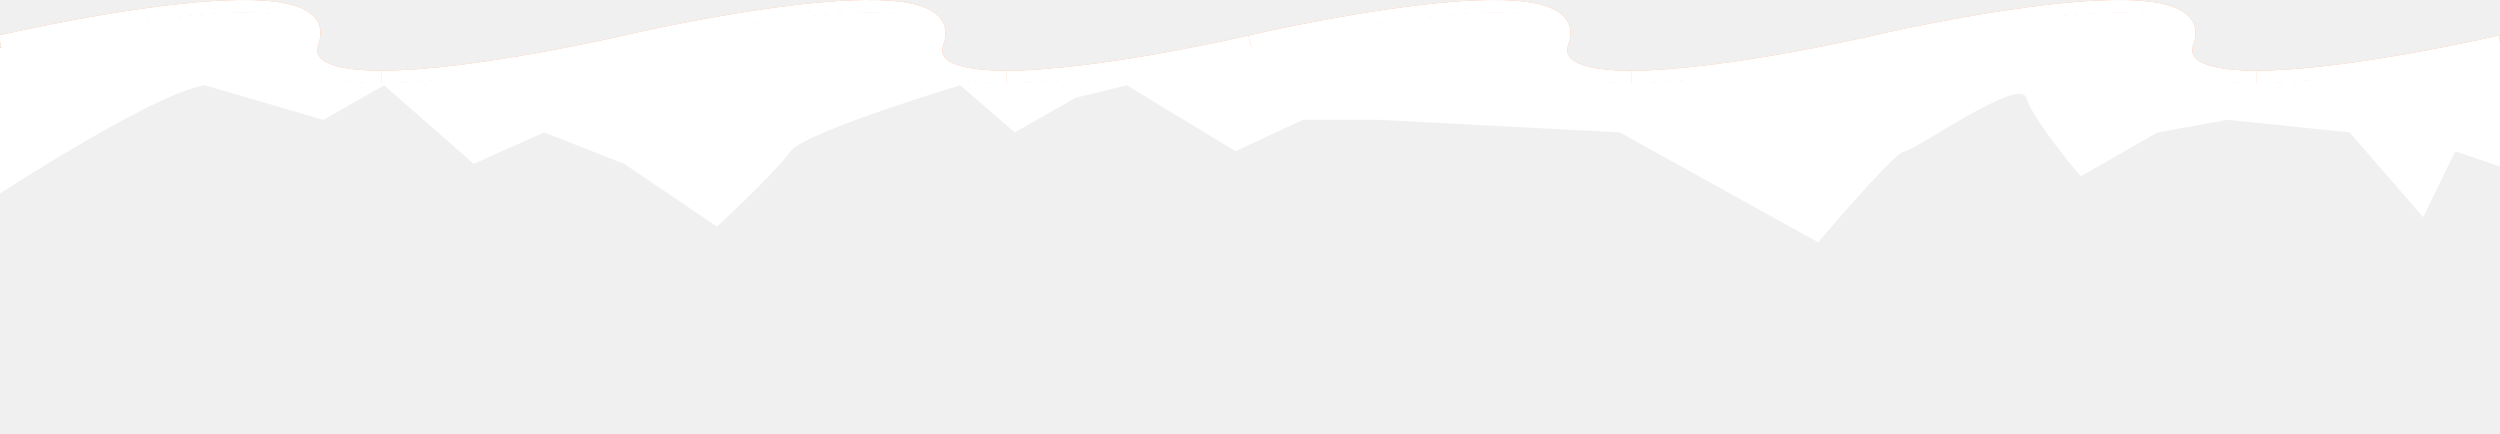
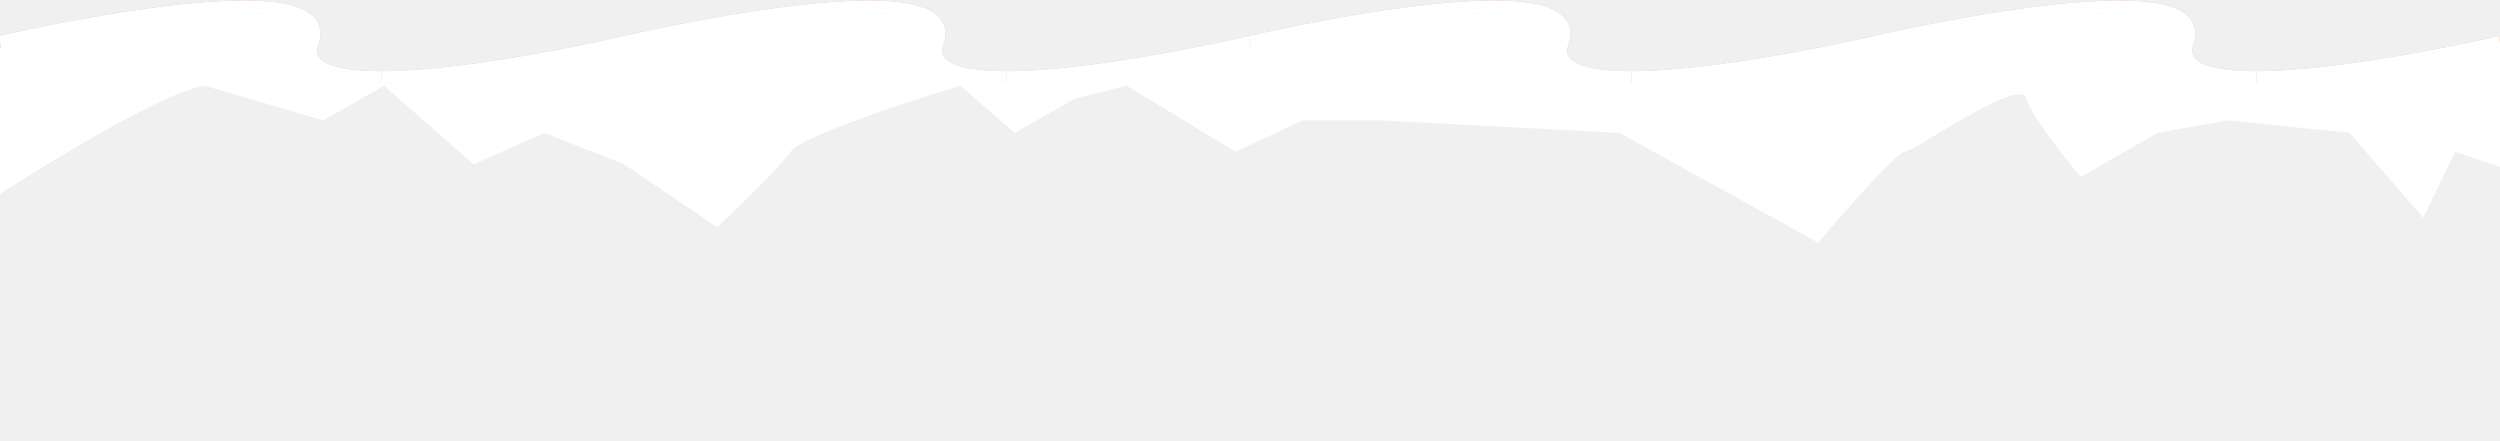
- <svg xmlns="http://www.w3.org/2000/svg" width="392" height="68" viewBox="1 0 390 68" preserveAspectRatio="none" fill="none">
-   <path d="M195.999 6.538C195.999 6.538 172.414 12.077 157.969 12.077" stroke="#FFA474" stroke-width="2" />
-   <path d="M157.971 12.077C150.746 12.077 145.811 10.688 147.251 6.537C151.571 -5.922 98.501 6.537 98.501 6.537C98.501 6.537 74.916 12.077 60.471 12.077" stroke="#FFA474" stroke-width="2" />
-   <path d="M60.47 12.077C53.245 12.077 48.31 10.688 49.75 6.537C54.07 -5.922 1 6.537 1 6.537" stroke="#FFA474" stroke-width="2" />
-   <path d="M390.999 6.538C390.999 6.538 367.414 12.077 352.969 12.077" stroke="#FFA474" stroke-width="2" />
-   <path d="M352.971 12.077C345.746 12.077 340.811 10.688 342.251 6.537C346.571 -5.922 293.501 6.537 293.501 6.537C293.501 6.537 269.916 12.077 255.471 12.077" stroke="#FFA474" stroke-width="2" />
-   <path d="M255.47 12.077C248.245 12.077 243.31 10.688 244.75 6.537C249.07 -5.922 196 6.537 196 6.537" stroke="#FFA474" stroke-width="2" />
-   <path fill-rule="evenodd" clip-rule="evenodd" d="M1 13H60.47H157.97C150.745 13 145.81 11.611 147.25 7.46C151.57 -4.999 98.5 7.46 98.5 7.46C98.5 7.46 74.915 13 60.47 13C53.245 13 48.31 11.611 49.75 7.46C54.07 -4.999 1 7.46 1 7.46V13ZM196 7.46V13H157.97C172.415 13 196 7.46 196 7.46ZM196 13L255.46 13C255.463 13 255.467 13 255.47 13L352.97 13L391 13V7.46C391 7.46 367.415 13 352.97 13C345.745 13 340.81 11.611 342.25 7.46C346.57 -4.999 293.5 7.46 293.5 7.46C293.5 7.46 269.915 13 255.47 13H255.46C248.24 12.998 243.311 11.609 244.75 7.46C249.07 -4.999 196 7.46 196 7.46V13Z" fill="#FF7B35" />
-   <mask id="mask0_2449_25629" style="mask-type:alpha" maskUnits="userSpaceOnUse" x="0" y="0" width="392" height="68">
-     <path d="M195.999 6.538C195.999 6.538 172.414 12.077 157.969 12.077" stroke="#FFA474" stroke-width="2" />
-     <path d="M157.971 12.077C150.746 12.077 145.811 10.688 147.251 6.537C151.571 -5.922 98.501 6.537 98.501 6.537C98.501 6.537 74.916 12.077 60.471 12.077" stroke="#FFA474" stroke-width="2" />
-     <path d="M60.47 12.077C53.245 12.077 48.31 10.688 49.75 6.537C54.07 -5.922 1 6.537 1 6.537" stroke="#FFA474" stroke-width="2" />
-     <path d="M390.999 6.538C390.999 6.538 367.414 12.077 352.969 12.077" stroke="#FFA474" stroke-width="2" />
-     <path d="M352.971 12.077C345.746 12.077 340.811 10.688 342.251 6.537C346.571 -5.922 293.501 6.537 293.501 6.537C293.501 6.537 269.916 12.077 255.471 12.077" stroke="#FFA474" stroke-width="2" />
-     <path d="M255.47 12.077C248.245 12.077 243.31 10.688 244.75 6.537C249.07 -5.922 196 6.537 196 6.537" stroke="#FFA474" stroke-width="2" />
-     <path fill-rule="evenodd" clip-rule="evenodd" d="M352.97 13H255.47C269.915 13 293.5 7.46 293.5 7.46C293.5 7.46 346.57 -4.999 342.25 7.46C340.81 11.611 345.745 13 352.97 13ZM352.97 13L391 13V7.46C391 7.46 367.415 13 352.97 13ZM60.47 13H1V7.46C1 7.46 54.07 -4.999 49.75 7.46C48.31 11.611 53.245 13 60.47 13ZM391 68V13H1V68H391ZM60.47 13H157.97C150.745 13 145.81 11.611 147.25 7.46C151.57 -4.999 98.5 7.46 98.5 7.46C98.5 7.46 74.915 13 60.47 13ZM196 7.46V13H157.97C172.415 13 196 7.46 196 7.46ZM196 13H255.47C248.245 13 243.31 11.611 244.75 7.46C249.07 -4.999 196 7.46 196 7.46V13Z" fill="#FF7B35" />
+ <svg xmlns="http://www.w3.org/2000/svg" width="392" height="69" viewBox="1 0 390 69" preserveAspectRatio="none" fill="none">
+   <path d="M195.999 6.614C195.999 6.614 172.414 12.154 157.969 12.154" stroke="#FFA474" stroke-width="2" />
+   <path d="M157.971 12.154C150.746 12.154 145.811 10.764 147.251 6.614C151.571 -5.845 98.501 6.614 98.501 6.614C98.501 6.614 74.916 12.154 60.471 12.154" stroke="#FFA474" stroke-width="2" />
+   <path d="M60.47 12.154C53.245 12.154 48.31 10.764 49.75 6.614C54.07 -5.845 1 6.614 1 6.614" stroke="#FFA474" stroke-width="2" />
+   <path d="M390.999 6.614C390.999 6.614 367.414 12.154 352.969 12.154" stroke="#FFA474" stroke-width="2" />
+   <path d="M352.971 12.154C345.746 12.154 340.811 10.764 342.251 6.614C346.571 -5.845 293.501 6.614 293.501 6.614C293.501 6.614 269.916 12.154 255.471 12.154" stroke="#FFA474" stroke-width="2" />
+   <path d="M255.47 12.154C248.245 12.154 243.31 10.764 244.75 6.614C249.07 -5.845 196 6.614 196 6.614" stroke="#FFA474" stroke-width="2" />
+   <path fill-rule="evenodd" clip-rule="evenodd" d="M1 13.076H60.47H157.97C150.745 13.076 145.81 11.687 147.25 7.537C151.57 -4.922 98.5 7.537 98.5 7.537C98.5 7.537 74.915 13.076 60.47 13.076C53.245 13.076 48.31 11.687 49.75 7.537C54.07 -4.922 1 7.537 1 7.537V13.076ZM196 7.537V13.076H157.97C172.415 13.076 196 7.537 196 7.537ZM196 13.076L255.46 13.076C255.463 13.076 255.467 13.076 255.47 13.076L352.97 13.076L391 13.076V7.537C391 7.537 367.415 13.076 352.97 13.076C345.745 13.076 340.81 11.687 342.25 7.537C346.57 -4.922 293.5 7.537 293.5 7.537C293.5 7.537 269.915 13.076 255.47 13.076H255.46C248.24 13.075 243.311 11.685 244.75 7.537C249.07 -4.922 196 7.537 196 7.537V13.076Z" fill="#FF7B35" />
+   <mask id="mask0_2458_26455" style="mask-type:alpha" maskUnits="userSpaceOnUse" x="0" y="0" width="392" height="69">
+     <path d="M195.999 6.614C195.999 6.614 172.414 12.154 157.969 12.154" stroke="#FFA474" stroke-width="2" />
+     <path d="M157.971 12.154C150.746 12.154 145.811 10.764 147.251 6.614C151.571 -5.845 98.501 6.614 98.501 6.614C98.501 6.614 74.916 12.154 60.471 12.154" stroke="#FFA474" stroke-width="2" />
+     <path d="M60.47 12.154C53.245 12.154 48.31 10.764 49.75 6.614C54.07 -5.845 1 6.614 1 6.614" stroke="#FFA474" stroke-width="2" />
+     <path d="M390.999 6.614C390.999 6.614 367.414 12.154 352.969 12.154" stroke="#FFA474" stroke-width="2" />
+     <path d="M352.971 12.154C345.746 12.154 340.811 10.764 342.251 6.614C346.571 -5.845 293.501 6.614 293.501 6.614C293.501 6.614 269.916 12.154 255.471 12.154" stroke="#FFA474" stroke-width="2" />
+     <path d="M255.47 12.154C248.245 12.154 243.31 10.764 244.75 6.614C249.07 -5.845 196 6.614 196 6.614" stroke="#FFA474" stroke-width="2" />
+     <path fill-rule="evenodd" clip-rule="evenodd" d="M60.47 13.076H1V7.537C1 7.537 54.07 -4.922 49.75 7.537C48.31 11.687 53.245 13.076 60.47 13.076H60.47ZM60.47 13.076C74.915 13.076 98.5 7.537 98.5 7.537C98.5 7.537 151.57 -4.922 147.25 7.537C145.81 11.687 150.745 13.076 157.97 13.076H60.47H60.47ZM391 13.077H1V68.077H391V13.077ZM196 7.537V13.076H157.97C172.415 13.076 196 7.537 196 7.537ZM196 13.076L255.46 13.076C255.463 13.076 255.467 13.076 255.47 13.076L352.97 13.076L391 13.076V7.537C391 7.537 367.415 13.076 352.97 13.076C345.745 13.076 340.81 11.687 342.25 7.537C346.57 -4.922 293.5 7.537 293.5 7.537C293.5 7.537 269.915 13.076 255.47 13.076H255.46C248.24 13.075 243.311 11.685 244.75 7.537C249.07 -4.922 196 7.537 196 7.537V13.076Z" fill="#FF7B35" />
  </mask>
-   <g mask="url(#mask0_2449_25629)">
-     <path d="M32.953 13.37C24.297 14.684 -3.002 32.979 -5 34.161V-52.339C3.822 -59.071 22.266 -49.975 25.462 -52.339C29.457 -55.295 90.382 -50.369 96.374 -52.339C102.367 -54.309 223.716 -49.384 228.211 -49.384C231.806 -49.384 342.902 -59.728 398 -52.339L395.503 27.655L384.017 23.715L379.024 34.059L367.538 20.759L348.561 18.788L337.575 20.759L325.59 27.655C323.093 24.7 317.899 18.099 317.1 15.34C316.102 11.892 299.622 23.715 298.124 23.715C296.925 23.715 288.636 33.238 284.641 38L253.679 20.759L216.226 18.788H204.24L193.753 23.715L176.774 13.37L168.784 15.34L159.296 20.759L150.807 13.37C142.65 15.833 125.938 21.35 124.34 23.715C122.742 26.079 116.017 32.581 112.854 35.537L98.372 25.685L85.887 20.759L74.901 25.685L60.918 13.37L51.43 18.788L32.953 13.37Z" fill="white" />
+   <g mask="url(#mask0_2458_26455)">
+     <path d="M32.953 13.447C24.297 14.76 -3.002 33.055 -5 34.238V-52.262C3.822 -58.994 22.266 -49.898 25.462 -52.262C29.457 -55.218 90.382 -50.292 96.374 -52.262C102.367 -54.233 223.716 -49.307 228.211 -49.307C231.806 -49.307 342.902 -59.651 398 -52.262L395.503 27.732L384.017 23.791L379.024 34.136L367.538 20.836L348.561 18.865L337.575 20.836L325.59 27.732C323.093 24.776 317.899 18.176 317.1 15.417C316.102 11.969 299.622 23.791 298.124 23.791C296.925 23.791 288.636 33.315 284.641 38.077L253.679 20.836L216.226 18.865H204.24L193.753 23.791L176.774 13.447L168.784 15.417L159.296 20.836L150.807 13.447C142.65 15.91 125.938 21.427 124.34 23.791C122.742 26.156 116.017 32.658 112.854 35.614L98.372 25.762L85.887 20.836L74.901 25.762L60.918 13.447L51.43 18.865L32.953 13.447Z" fill="white" />
  </g>
</svg>
